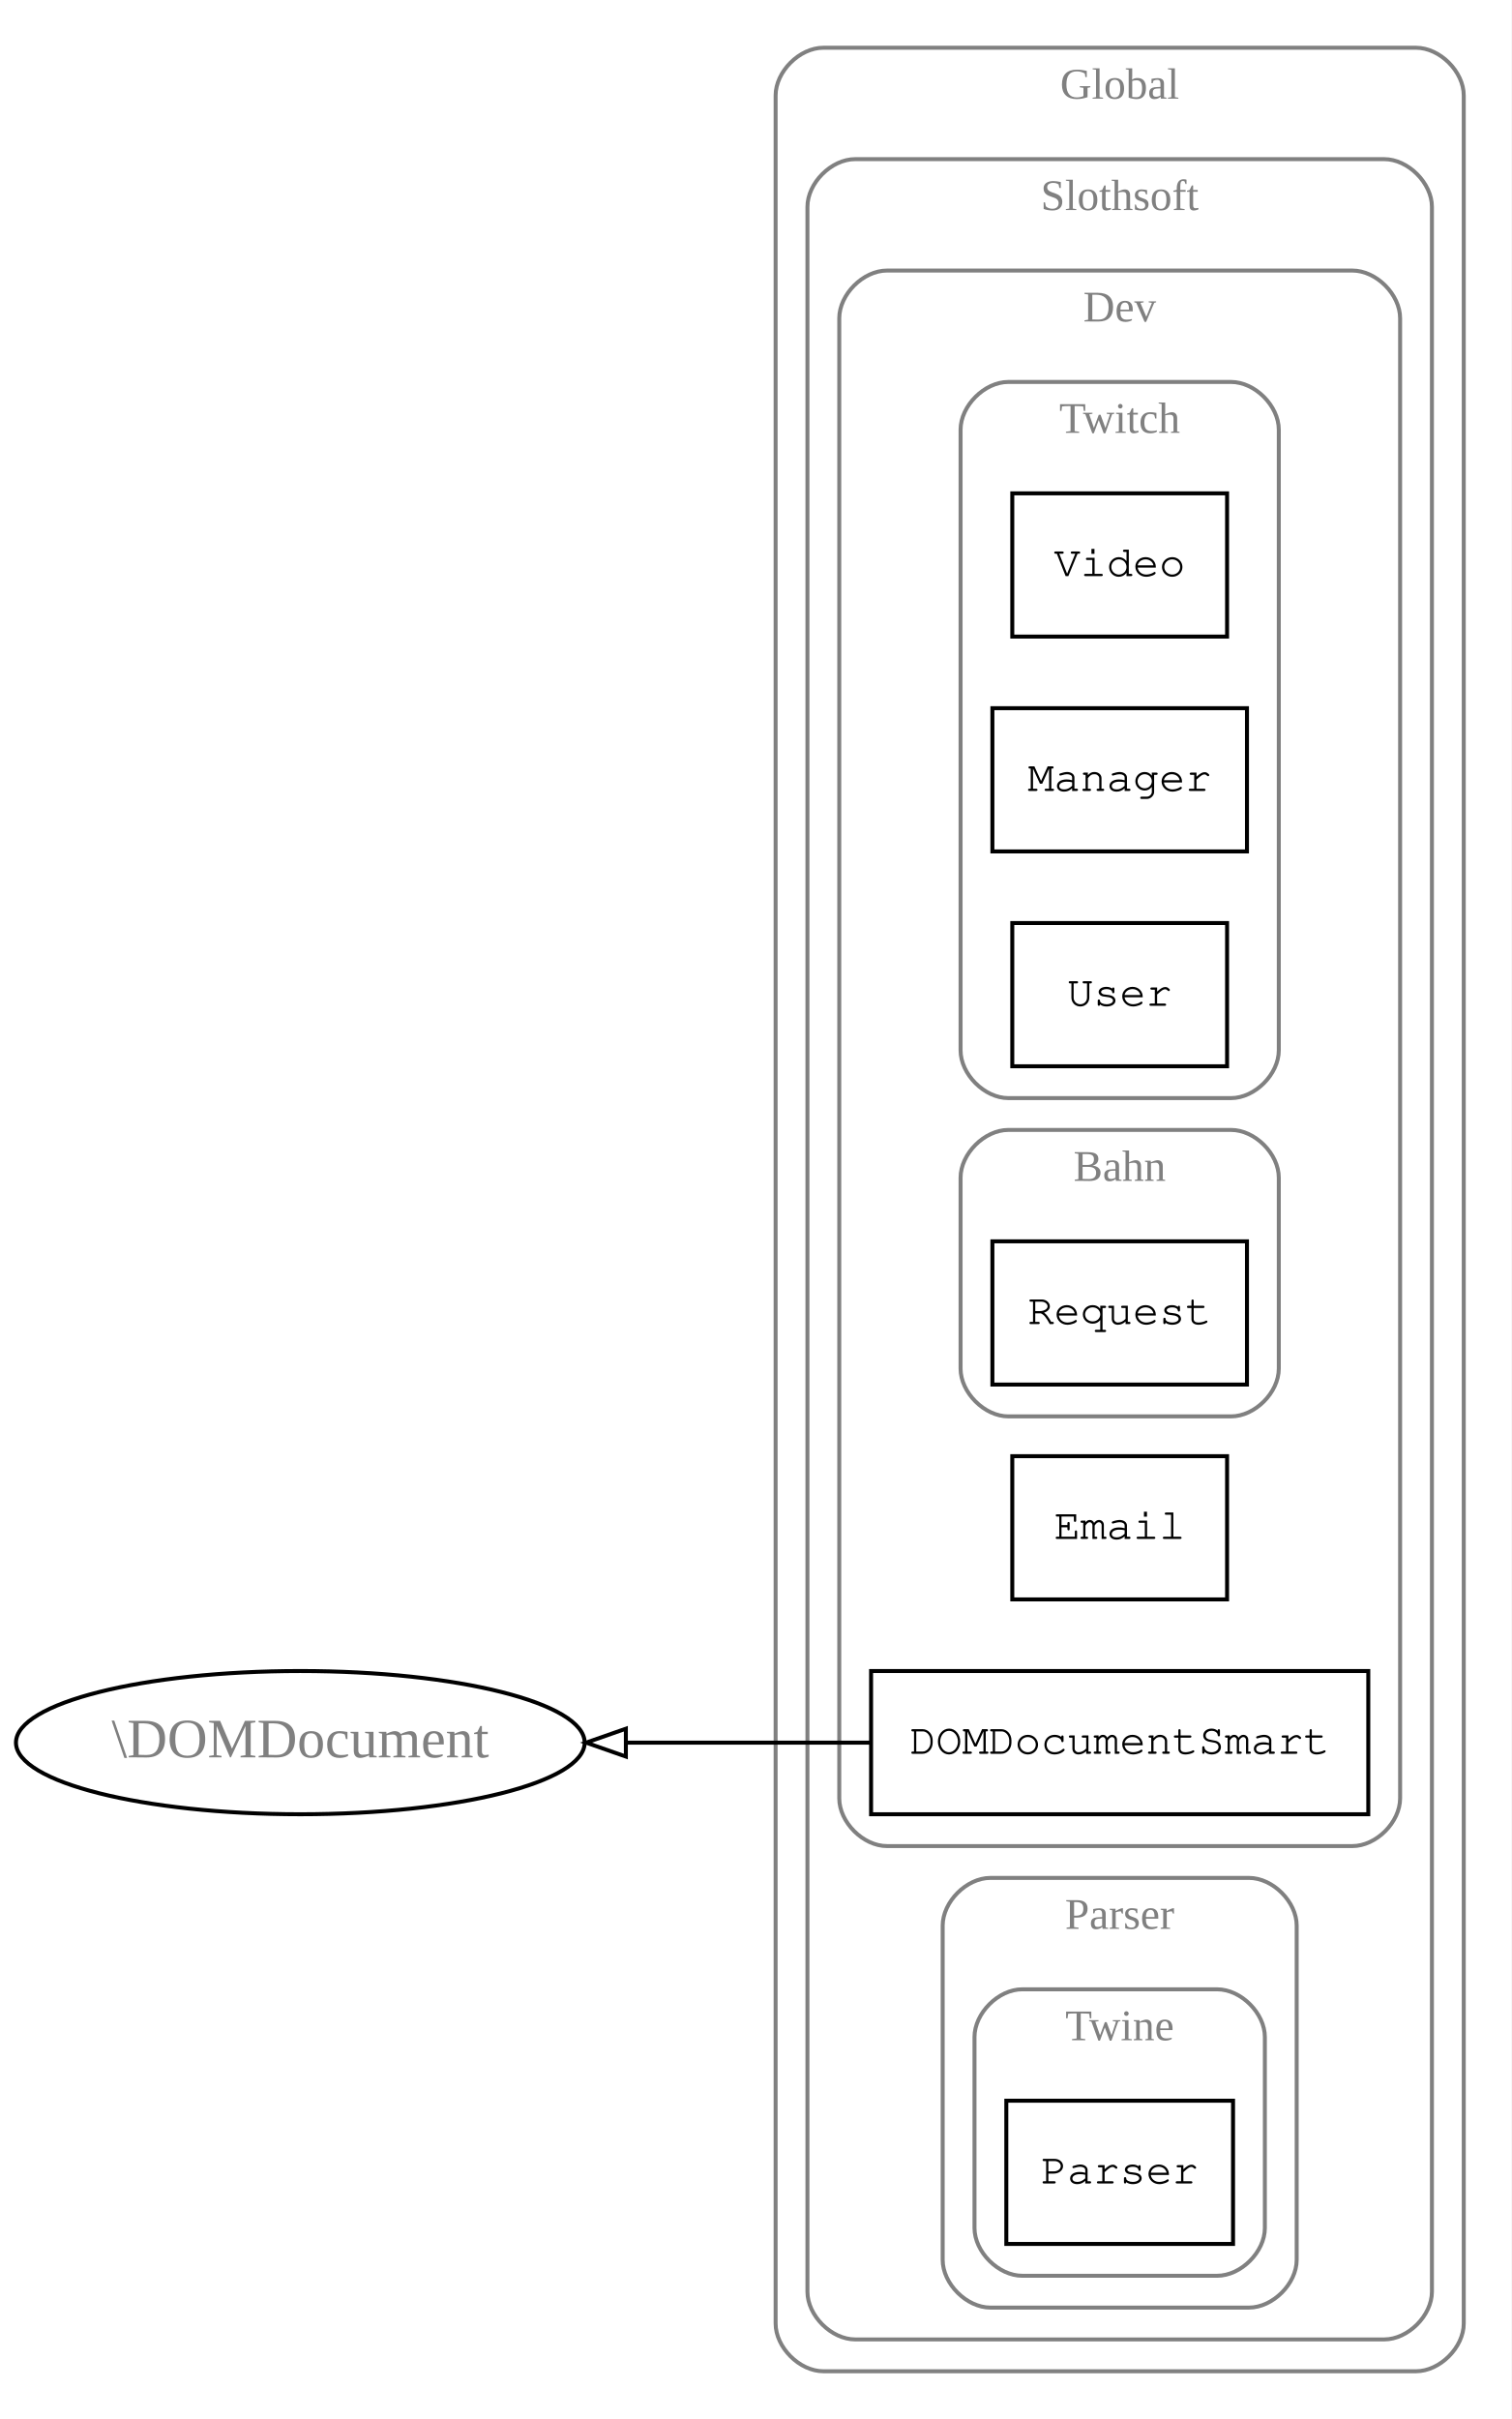
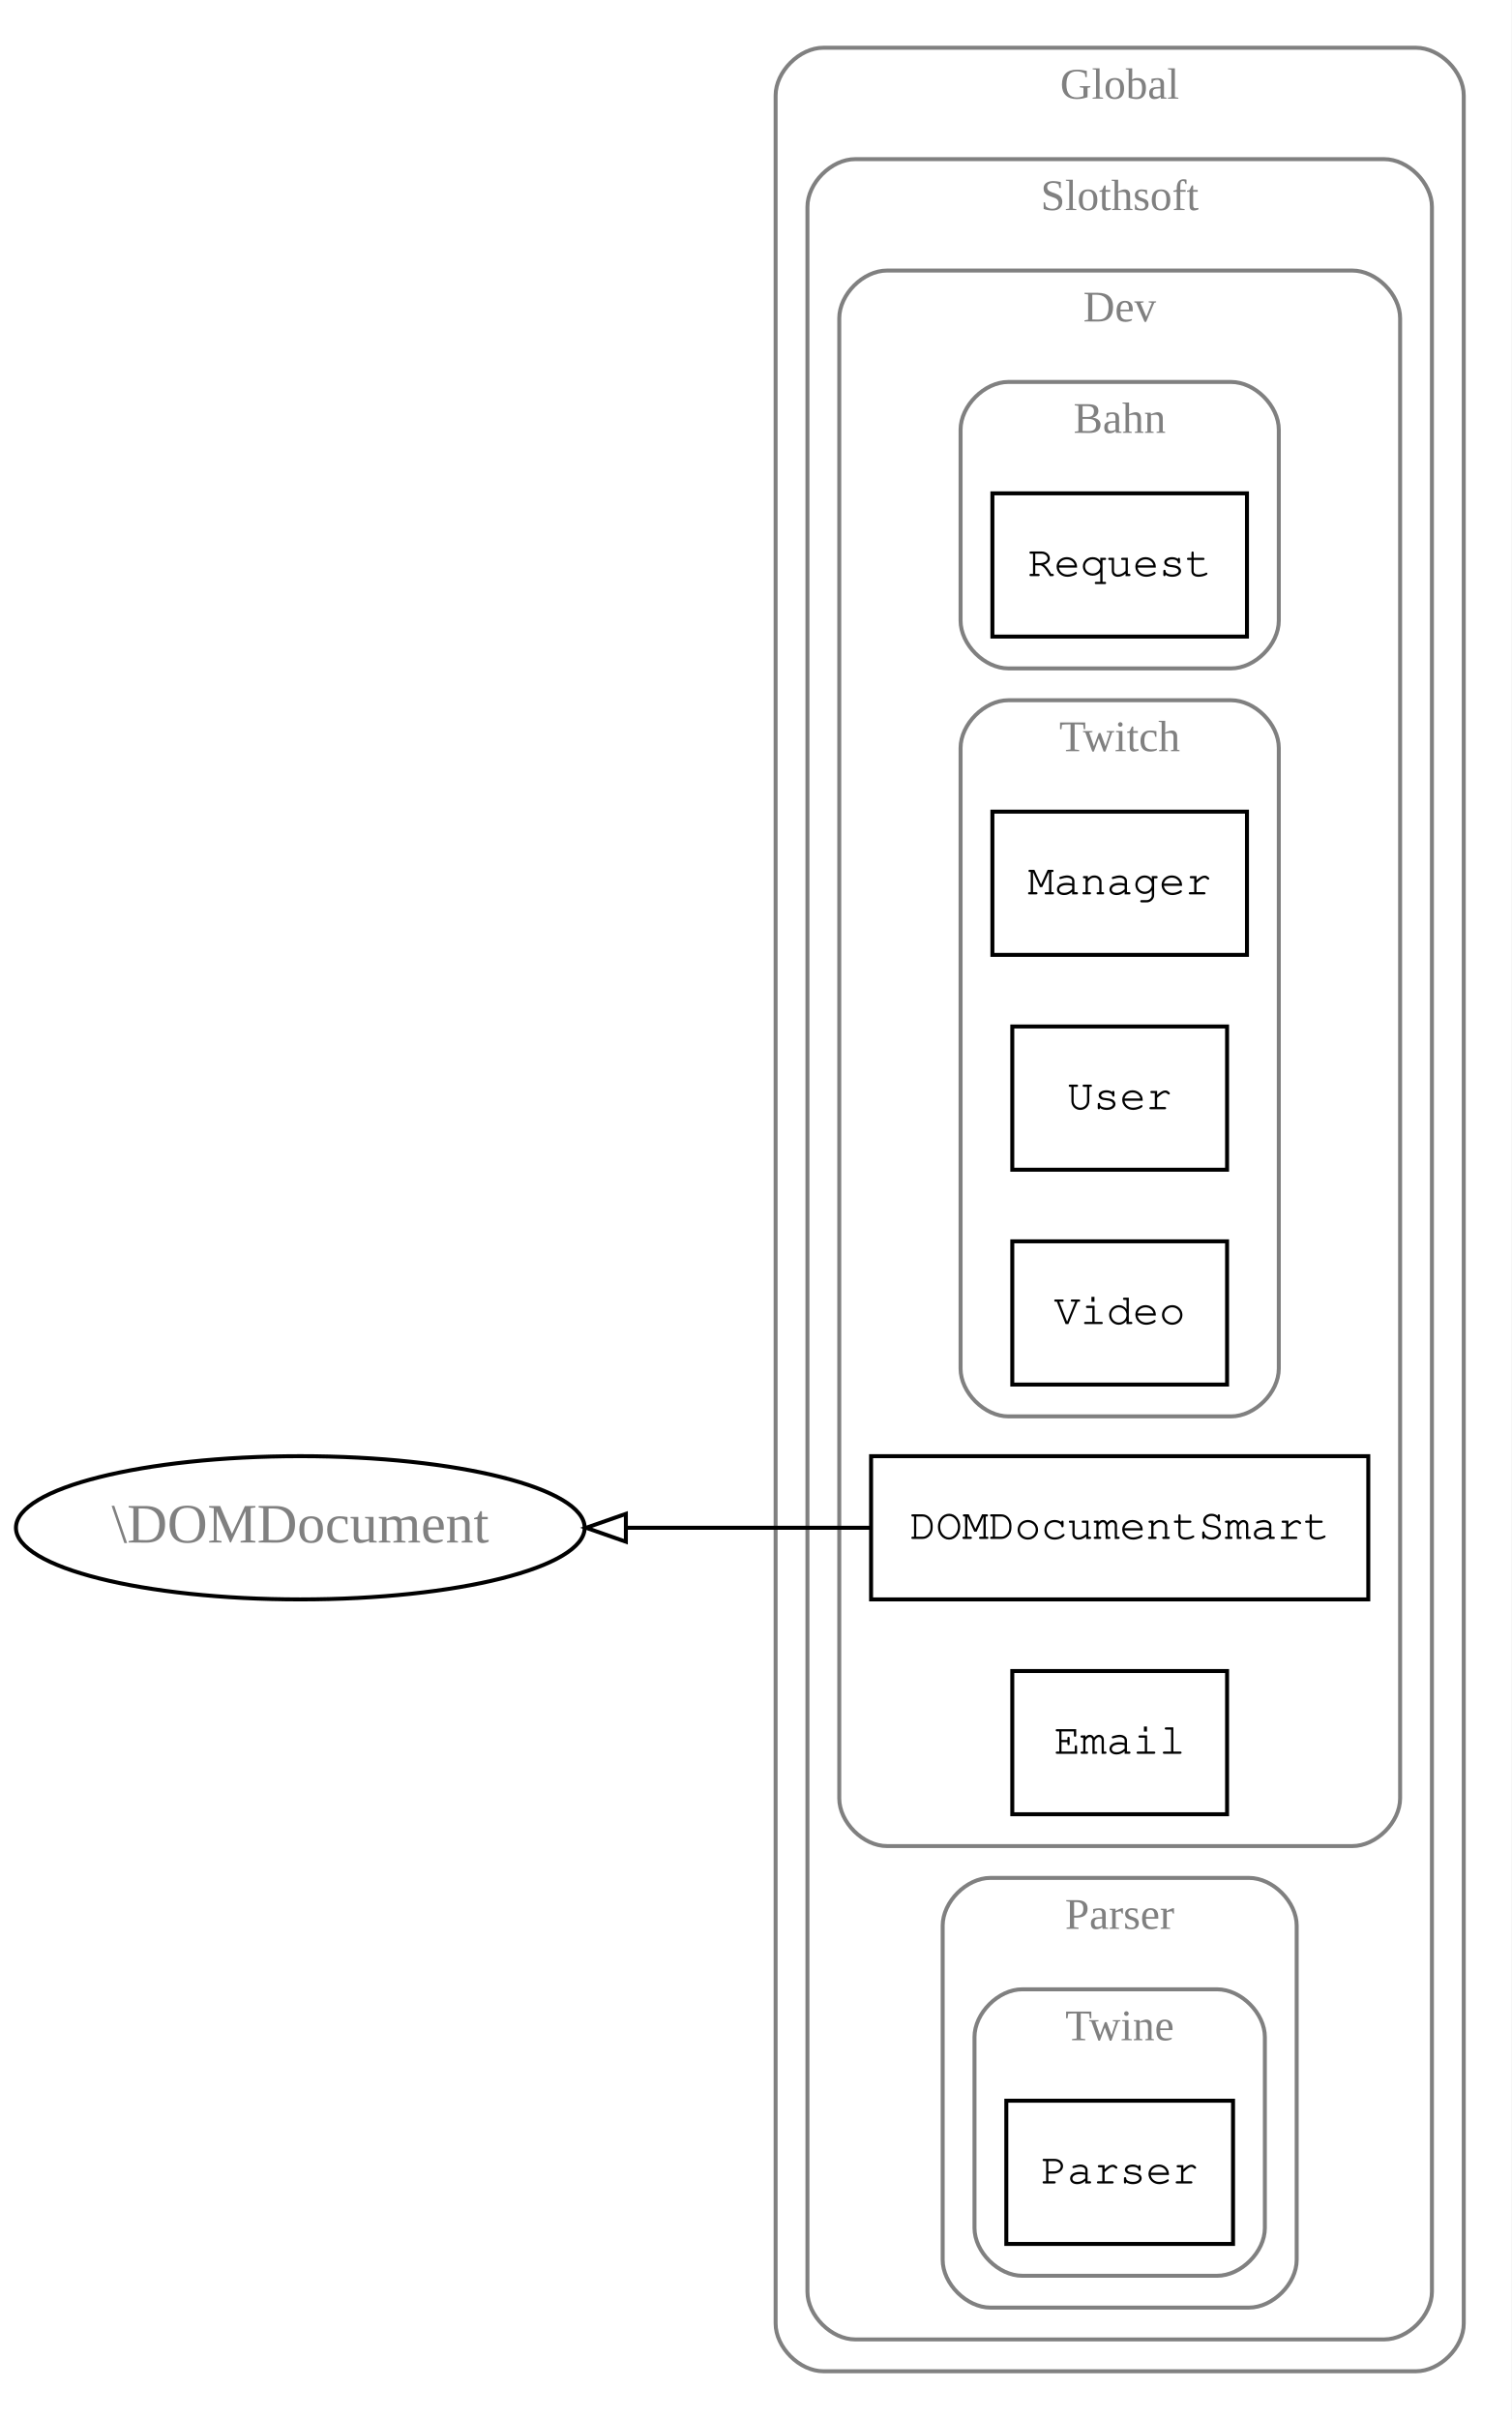
<svg xmlns="http://www.w3.org/2000/svg" width="380pt" height="608pt" viewBox="0.00 0.00 379.99 608.00">
  <g id="graph0" class="graph" transform="scale(1 1) rotate(0) translate(4 604)">
    <polygon fill="white" stroke="none" points="-4,4 -4,-604 375.987,-604 375.987,4 -4,4" />
    <g id="clust1" class="cluster">
      <path fill="none" stroke="gray" d="M202.987,-8C202.987,-8 351.987,-8 351.987,-8 357.987,-8 363.987,-14 363.987,-20 363.987,-20 363.987,-580 363.987,-580 363.987,-586 357.987,-592 351.987,-592 351.987,-592 202.987,-592 202.987,-592 196.987,-592 190.987,-586 190.987,-580 190.987,-580 190.987,-20 190.987,-20 190.987,-14 196.987,-8 202.987,-8" />
      <text text-anchor="middle" x="277.487" y="-579.2" font-family="Times New Roman,serif" font-size="11.00" fill="gray">Global</text>
    </g>
    <g id="clust2" class="cluster">
      <path fill="none" stroke="gray" d="M210.987,-16C210.987,-16 343.987,-16 343.987,-16 349.987,-16 355.987,-22 355.987,-28 355.987,-28 355.987,-552 355.987,-552 355.987,-558 349.987,-564 343.987,-564 343.987,-564 210.987,-564 210.987,-564 204.987,-564 198.987,-558 198.987,-552 198.987,-552 198.987,-28 198.987,-28 198.987,-22 204.987,-16 210.987,-16" />
      <text text-anchor="middle" x="277.487" y="-551.2" font-family="Times New Roman,serif" font-size="11.00" fill="gray">Slothsoft</text>
    </g>
    <g id="clust3" class="cluster">
      <path fill="none" stroke="gray" d="M218.987,-140C218.987,-140 335.987,-140 335.987,-140 341.987,-140 347.987,-146 347.987,-152 347.987,-152 347.987,-524 347.987,-524 347.987,-530 341.987,-536 335.987,-536 335.987,-536 218.987,-536 218.987,-536 212.987,-536 206.987,-530 206.987,-524 206.987,-524 206.987,-152 206.987,-152 206.987,-146 212.987,-140 218.987,-140" />
      <text text-anchor="middle" x="277.487" y="-523.2" font-family="Times New Roman,serif" font-size="11.00" fill="gray">Dev</text>
    </g>
    <g id="clust4" class="cluster">
-       <path fill="none" stroke="gray" d="M249.487,-328C249.487,-328 305.487,-328 305.487,-328 311.487,-328 317.487,-334 317.487,-340 317.487,-340 317.487,-496 317.487,-496 317.487,-502 311.487,-508 305.487,-508 305.487,-508 249.487,-508 249.487,-508 243.487,-508 237.487,-502 237.487,-496 237.487,-496 237.487,-340 237.487,-340 237.487,-334 243.487,-328 249.487,-328" />
-       <text text-anchor="middle" x="277.487" y="-495.2" font-family="Times New Roman,serif" font-size="11.00" fill="gray">Twitch</text>
+       <path fill="none" stroke="gray" d="M249.487,-436C249.487,-436 305.487,-436 305.487,-436 311.487,-436 317.487,-442 317.487,-448 317.487,-448 317.487,-496 317.487,-496 317.487,-502 311.487,-508 305.487,-508 305.487,-508 249.487,-508 249.487,-508 243.487,-508 237.487,-502 237.487,-496 237.487,-496 237.487,-448 237.487,-448 237.487,-442 243.487,-436 249.487,-436" />
+       <text text-anchor="middle" x="277.487" y="-495.2" font-family="Times New Roman,serif" font-size="11.00" fill="gray">Bahn</text>
    </g>
    <g id="clust5" class="cluster">
-       <path fill="none" stroke="gray" d="M249.487,-248C249.487,-248 305.487,-248 305.487,-248 311.487,-248 317.487,-254 317.487,-260 317.487,-260 317.487,-308 317.487,-308 317.487,-314 311.487,-320 305.487,-320 305.487,-320 249.487,-320 249.487,-320 243.487,-320 237.487,-314 237.487,-308 237.487,-308 237.487,-260 237.487,-260 237.487,-254 243.487,-248 249.487,-248" />
-       <text text-anchor="middle" x="277.487" y="-307.2" font-family="Times New Roman,serif" font-size="11.00" fill="gray">Bahn</text>
+       <path fill="none" stroke="gray" d="M249.487,-248C249.487,-248 305.487,-248 305.487,-248 311.487,-248 317.487,-254 317.487,-260 317.487,-260 317.487,-416 317.487,-416 317.487,-422 311.487,-428 305.487,-428 305.487,-428 249.487,-428 249.487,-428 243.487,-428 237.487,-422 237.487,-416 237.487,-416 237.487,-260 237.487,-260 237.487,-254 243.487,-248 249.487,-248" />
+       <text text-anchor="middle" x="277.487" y="-415.2" font-family="Times New Roman,serif" font-size="11.00" fill="gray">Twitch</text>
    </g>
    <g id="clust6" class="cluster">
      <path fill="none" stroke="gray" d="M244.987,-24C244.987,-24 309.987,-24 309.987,-24 315.987,-24 321.987,-30 321.987,-36 321.987,-36 321.987,-120 321.987,-120 321.987,-126 315.987,-132 309.987,-132 309.987,-132 244.987,-132 244.987,-132 238.987,-132 232.987,-126 232.987,-120 232.987,-120 232.987,-36 232.987,-36 232.987,-30 238.987,-24 244.987,-24" />
      <text text-anchor="middle" x="277.487" y="-119.2" font-family="Times New Roman,serif" font-size="11.00" fill="gray">Parser</text>
    </g>
    <g id="clust7" class="cluster">
      <path fill="none" stroke="gray" d="M252.987,-32C252.987,-32 301.987,-32 301.987,-32 307.987,-32 313.987,-38 313.987,-44 313.987,-44 313.987,-92 313.987,-92 313.987,-98 307.987,-104 301.987,-104 301.987,-104 252.987,-104 252.987,-104 246.987,-104 240.987,-98 240.987,-92 240.987,-92 240.987,-44 240.987,-44 240.987,-38 246.987,-32 252.987,-32" />
      <text text-anchor="middle" x="277.487" y="-91.2" font-family="Times New Roman,serif" font-size="11.00" fill="gray">Twine</text>
    </g>
    <g id="node1" class="node">
-       <polygon fill="none" stroke="black" points="304.487,-480 250.487,-480 250.487,-444 304.487,-444 304.487,-480" />
-       <text text-anchor="middle" x="277.487" y="-459.2" font-family="Courier,monospace" font-size="11.00">Video</text>
+       <polygon fill="none" stroke="black" points="309.487,-480 245.487,-480 245.487,-444 309.487,-444 309.487,-480" />
+       <text text-anchor="middle" x="277.487" y="-459.2" font-family="Courier,monospace" font-size="11.00">Request</text>
    </g>
    <g id="node2" class="node">
-       <polygon fill="none" stroke="black" points="309.487,-426 245.487,-426 245.487,-390 309.487,-390 309.487,-426" />
-       <text text-anchor="middle" x="277.487" y="-405.2" font-family="Courier,monospace" font-size="11.00">Manager</text>
+       <polygon fill="none" stroke="black" points="309.487,-400 245.487,-400 245.487,-364 309.487,-364 309.487,-400" />
+       <text text-anchor="middle" x="277.487" y="-379.2" font-family="Courier,monospace" font-size="11.00">Manager</text>
    </g>
    <g id="node3" class="node">
-       <polygon fill="none" stroke="black" points="304.487,-372 250.487,-372 250.487,-336 304.487,-336 304.487,-372" />
-       <text text-anchor="middle" x="277.487" y="-351.2" font-family="Courier,monospace" font-size="11.00">User</text>
+       <polygon fill="none" stroke="black" points="304.487,-346 250.487,-346 250.487,-310 304.487,-310 304.487,-346" />
+       <text text-anchor="middle" x="277.487" y="-325.2" font-family="Courier,monospace" font-size="11.00">User</text>
    </g>
    <g id="node4" class="node">
-       <polygon fill="none" stroke="black" points="309.487,-292 245.487,-292 245.487,-256 309.487,-256 309.487,-292" />
-       <text text-anchor="middle" x="277.487" y="-271.2" font-family="Courier,monospace" font-size="11.00">Request</text>
+       <polygon fill="none" stroke="black" points="304.487,-292 250.487,-292 250.487,-256 304.487,-256 304.487,-292" />
+       <text text-anchor="middle" x="277.487" y="-271.2" font-family="Courier,monospace" font-size="11.00">Video</text>
    </g>
    <g id="node5" class="node">
-       <polygon fill="none" stroke="black" points="304.487,-238 250.487,-238 250.487,-202 304.487,-202 304.487,-238" />
-       <text text-anchor="middle" x="277.487" y="-217.2" font-family="Courier,monospace" font-size="11.00">Email</text>
+       <polygon fill="none" stroke="black" points="339.987,-238 214.987,-238 214.987,-202 339.987,-202 339.987,-238" />
+       <text text-anchor="middle" x="277.487" y="-217.2" font-family="Courier,monospace" font-size="11.00">DOMDocumentSmart</text>
+     </g>
+     <g id="node8" class="node">
+       <ellipse fill="none" stroke="black" cx="71.494" cy="-220" rx="71.487" ry="18" />
+       <text text-anchor="middle" x="71.494" y="-216.3" font-family="Times New Roman,serif" font-size="14.00" fill="gray">\DOMDocument</text>
+     </g>
+     <g id="edge1" class="edge">
+       <path fill="none" stroke="black" d="M214.729,-220C195.468,-220 173.927,-220 153.551,-220" />
+       <polygon fill="none" stroke="black" points="153.34,-216.5 143.34,-220 153.34,-223.5 153.34,-216.5" />
    </g>
    <g id="node6" class="node">
-       <polygon fill="none" stroke="black" points="339.987,-184 214.987,-184 214.987,-148 339.987,-148 339.987,-184" />
-       <text text-anchor="middle" x="277.487" y="-163.2" font-family="Courier,monospace" font-size="11.00">DOMDocumentSmart</text>
-     </g>
-     <g id="node8" class="node">
-       <ellipse fill="none" stroke="black" cx="71.494" cy="-166" rx="71.487" ry="18" />
-       <text text-anchor="middle" x="71.494" y="-162.3" font-family="Times New Roman,serif" font-size="14.00" fill="gray">\DOMDocument</text>
-     </g>
-     <g id="edge1" class="edge">
-       <path fill="none" stroke="black" d="M214.729,-166C195.468,-166 173.927,-166 153.551,-166" />
-       <polygon fill="none" stroke="black" points="153.34,-162.5 143.34,-166 153.34,-169.5 153.34,-162.5" />
+       <polygon fill="none" stroke="black" points="304.487,-184 250.487,-184 250.487,-148 304.487,-148 304.487,-184" />
+       <text text-anchor="middle" x="277.487" y="-163.2" font-family="Courier,monospace" font-size="11.00">Email</text>
    </g>
    <g id="node7" class="node">
      <polygon fill="none" stroke="black" points="305.987,-76 248.987,-76 248.987,-40 305.987,-40 305.987,-76" />
      <text text-anchor="middle" x="277.487" y="-55.2" font-family="Courier,monospace" font-size="11.00">Parser</text>
    </g>
  </g>
</svg>
